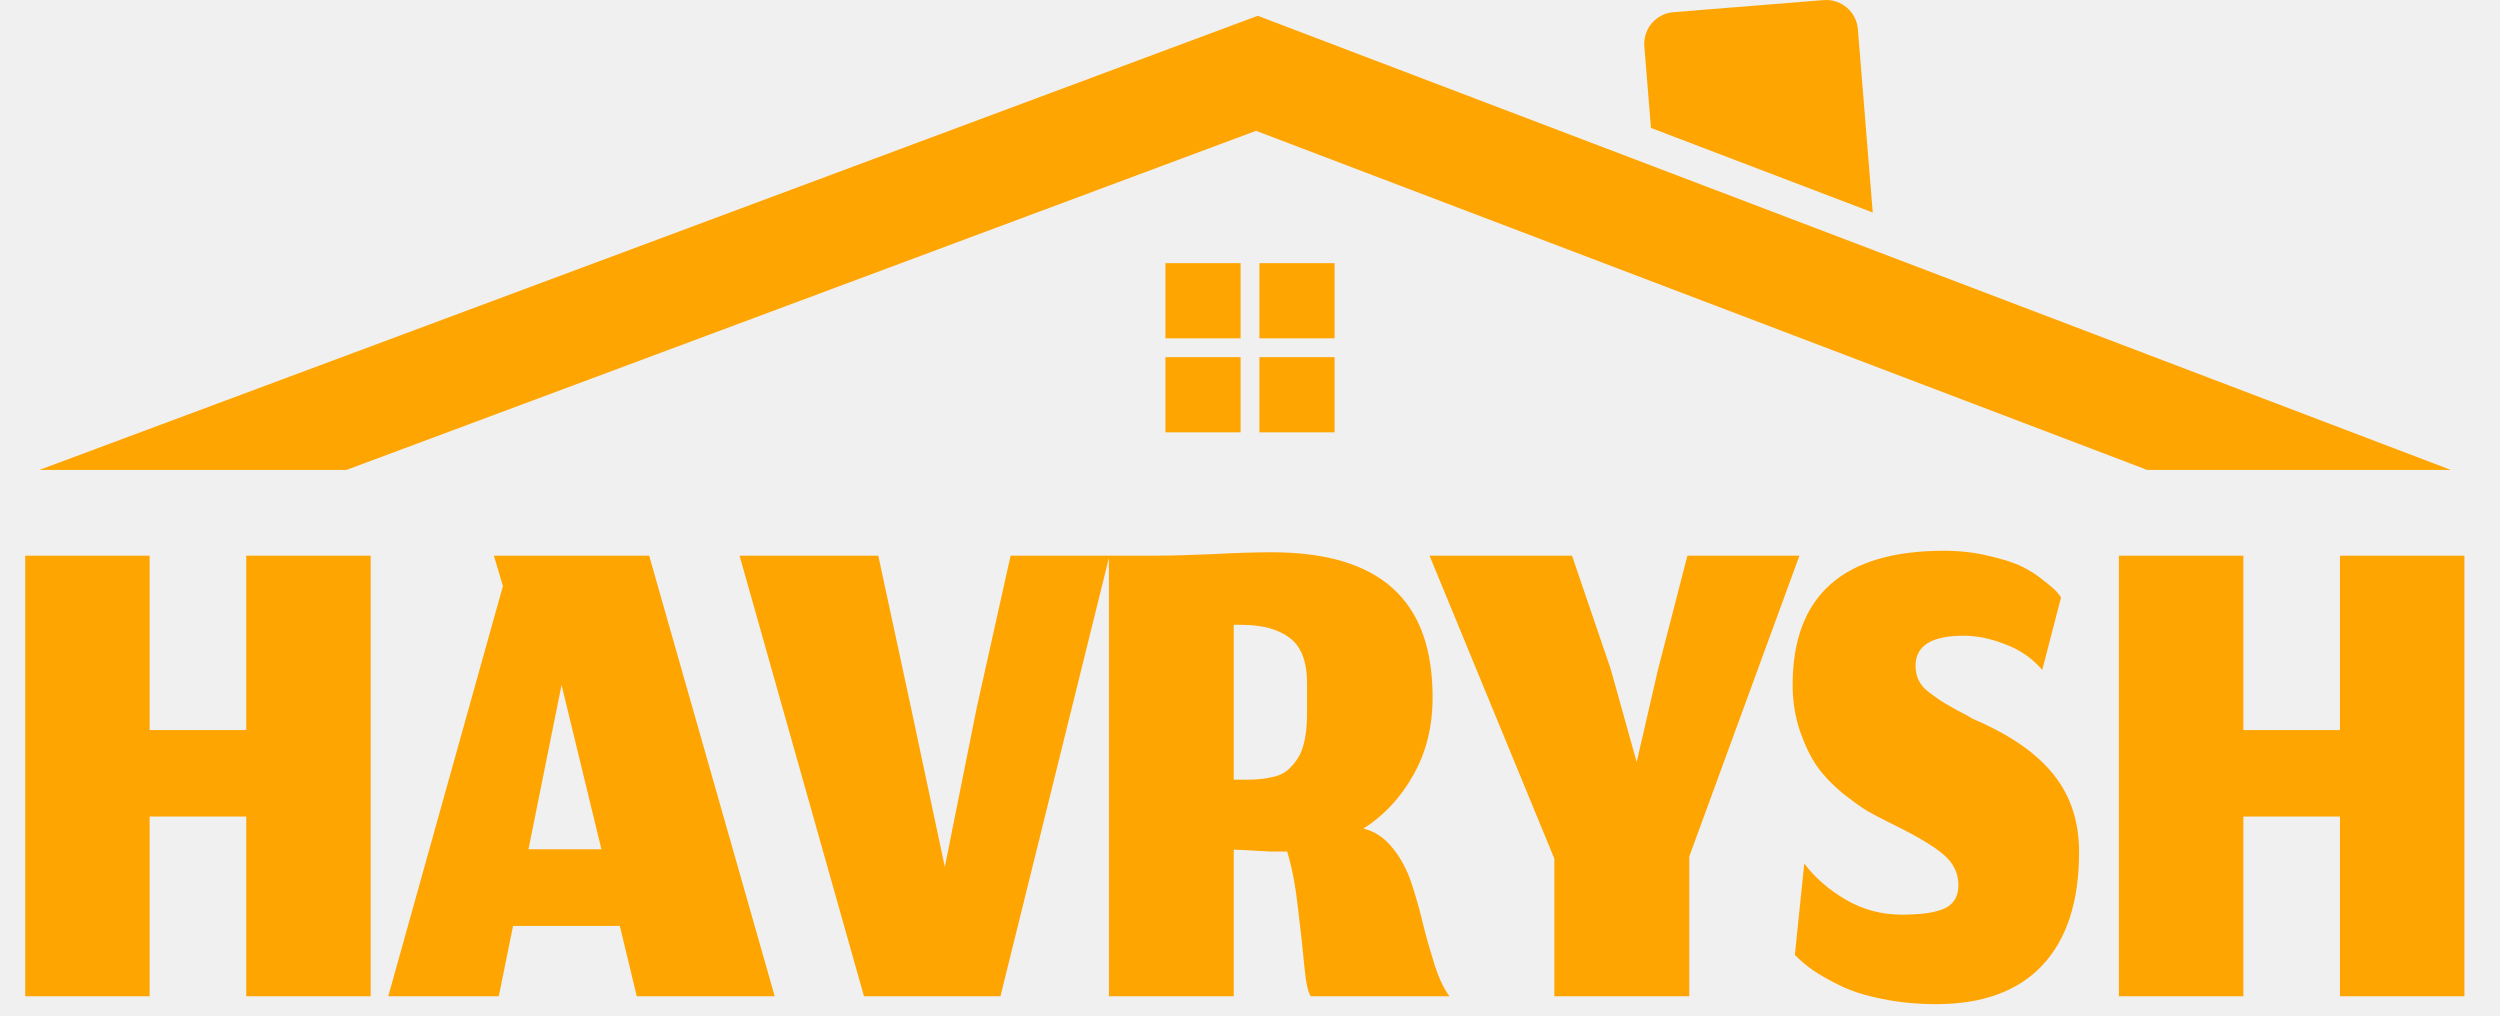
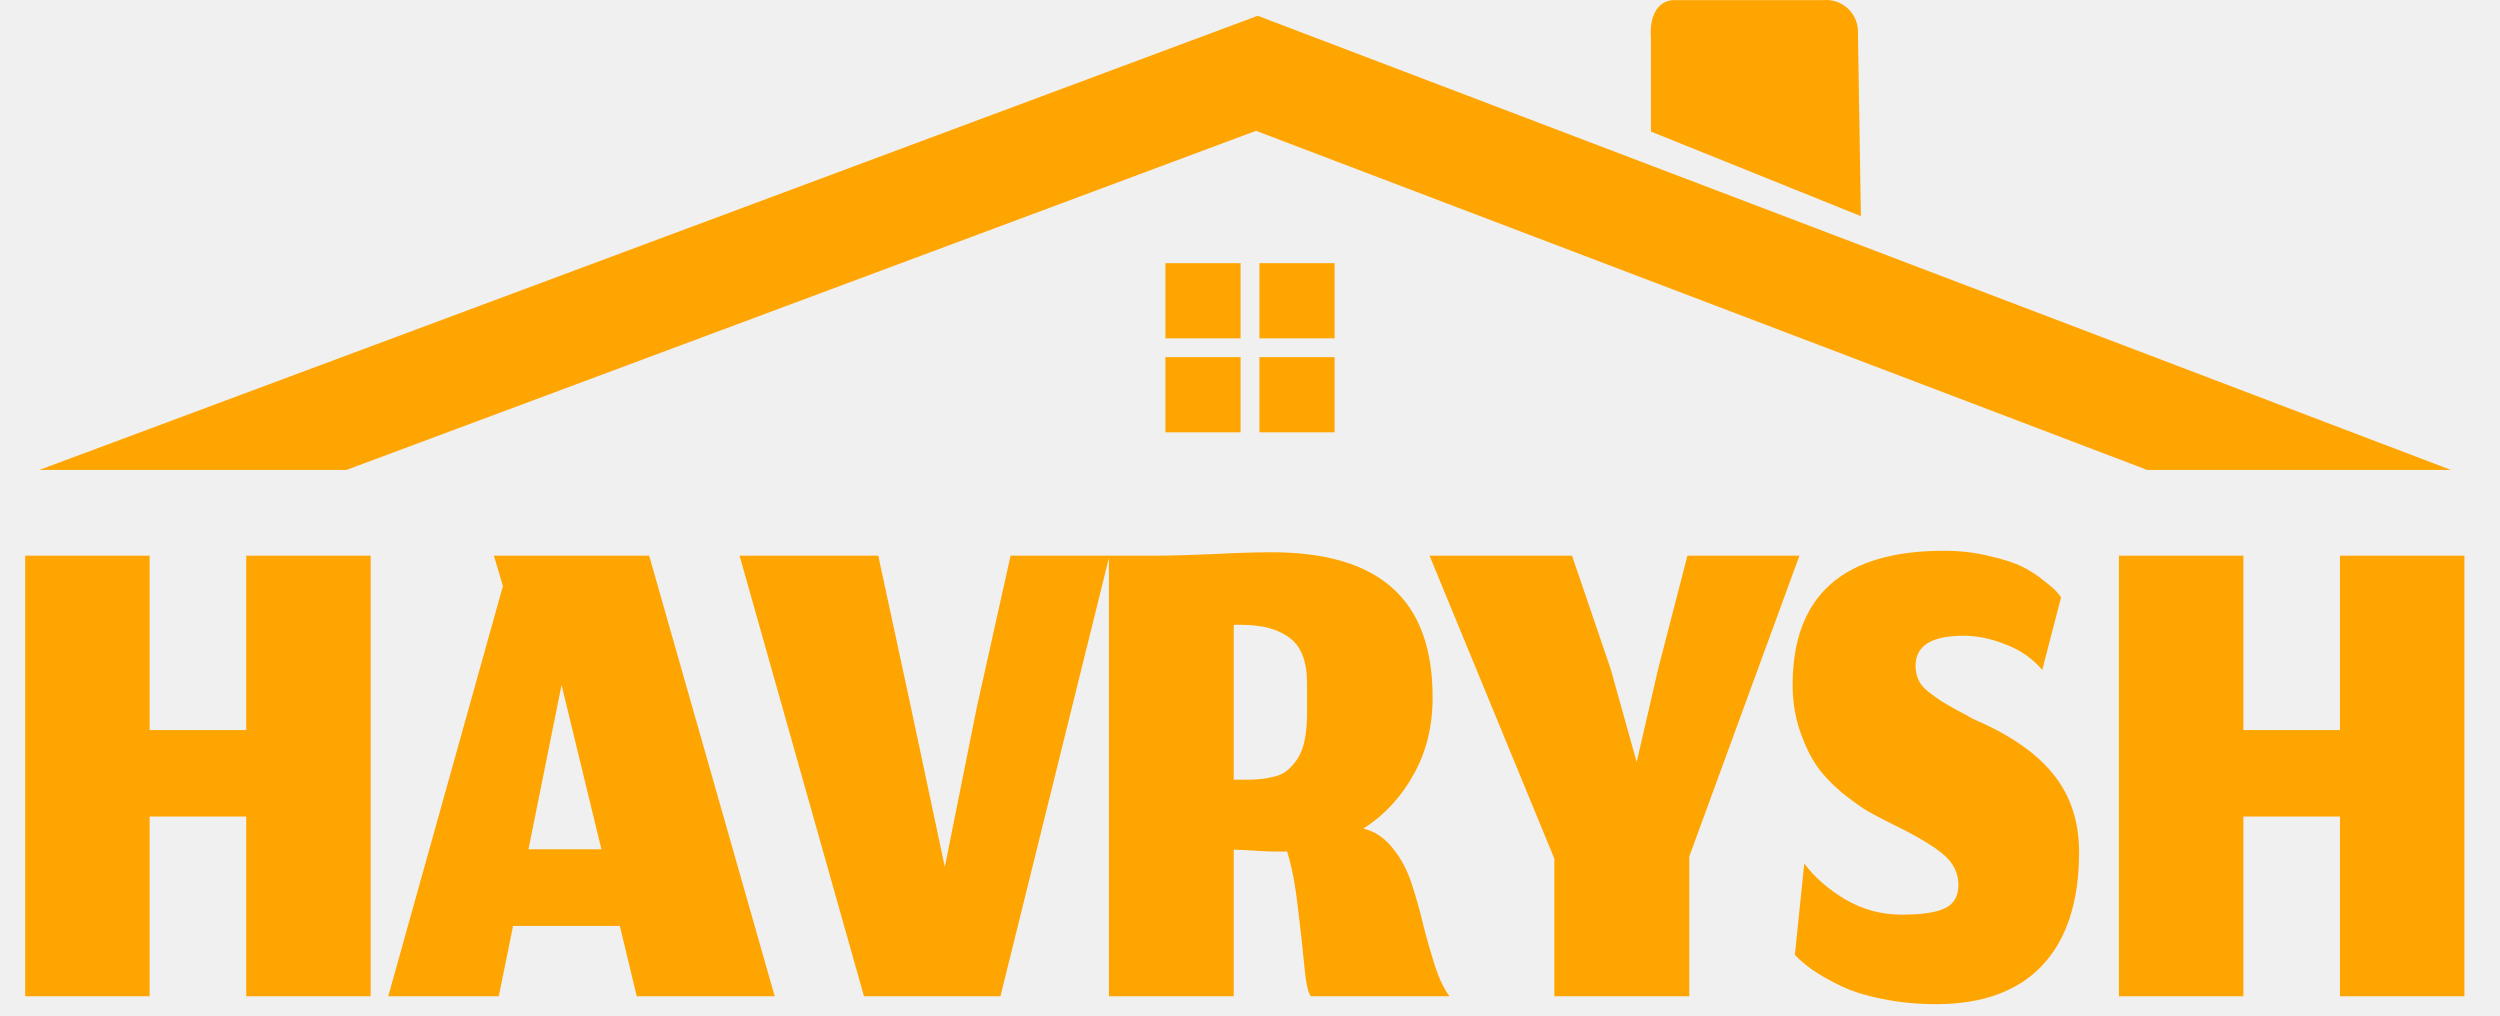
<svg xmlns="http://www.w3.org/2000/svg" width="133" height="54" viewBox="0 0 133 54" fill="none">
  <path d="M7.96 53H1.34V29.56H7.96V38.84H13.1V29.56H19.72V53H13.1V43.44H7.96V53ZM33.875 53L32.975 49.26H27.295L26.535 53H20.655L26.755 31.18L26.275 29.56H34.535L41.215 53H33.875ZM29.875 36.44L28.115 45.18H31.995L29.875 36.44ZM45.964 53L39.344 29.56H46.724L48.464 37.64L50.264 46.12L51.964 37.64L53.764 29.56H59.024L53.224 53H45.964ZM65.635 45.2V53H58.995V29.56H61.635C62.275 29.56 63.228 29.533 64.495 29.48C65.761 29.413 66.808 29.38 67.635 29.38C70.515 29.38 72.662 30.013 74.075 31.28C75.501 32.547 76.215 34.487 76.215 37.1C76.215 38.647 75.875 40.02 75.195 41.22C74.528 42.42 73.641 43.373 72.535 44.08C73.135 44.227 73.648 44.567 74.075 45.1C74.515 45.633 74.855 46.267 75.095 47C75.335 47.72 75.541 48.453 75.715 49.2C75.901 49.933 76.108 50.66 76.335 51.38C76.575 52.1 76.835 52.64 77.115 53H69.735C69.588 52.813 69.475 52.293 69.395 51.44C69.315 50.573 69.201 49.54 69.055 48.34C68.921 47.127 68.728 46.113 68.475 45.3C68.448 45.3 68.415 45.3 68.375 45.3C68.121 45.3 67.848 45.3 67.555 45.3C67.275 45.287 67.028 45.273 66.815 45.26C66.602 45.247 66.375 45.233 66.135 45.22C65.908 45.207 65.742 45.2 65.635 45.2ZM65.635 41.48H66.275C66.608 41.48 66.888 41.467 67.115 41.44C67.341 41.413 67.588 41.367 67.855 41.3C68.135 41.22 68.362 41.1 68.535 40.94C68.722 40.78 68.895 40.573 69.055 40.32C69.215 40.067 69.335 39.74 69.415 39.34C69.495 38.94 69.535 38.473 69.535 37.94V36.36C69.535 35.2 69.228 34.393 68.615 33.94C68.015 33.473 67.148 33.24 66.015 33.24H65.635V41.48ZM82.691 53V45.68L76.051 29.56H83.631L85.691 35.6L87.071 40.54L88.211 35.6L89.771 29.56H95.731L89.871 45.56V53H82.691ZM103.007 53.42C101.981 53.42 101.021 53.327 100.127 53.14C99.248 52.967 98.507 52.733 97.907 52.44C97.308 52.147 96.814 51.867 96.427 51.6C96.054 51.333 95.741 51.067 95.487 50.8L95.987 45.94C96.534 46.673 97.267 47.313 98.188 47.86C99.108 48.393 100.101 48.66 101.167 48.66C102.234 48.66 103.001 48.547 103.468 48.32C103.947 48.093 104.187 47.68 104.187 47.08C104.187 46.44 103.914 45.893 103.368 45.44C102.834 44.987 101.908 44.44 100.587 43.8C100.107 43.56 99.701 43.347 99.368 43.16C99.034 42.96 98.588 42.64 98.028 42.2C97.481 41.747 97.034 41.28 96.688 40.8C96.341 40.307 96.034 39.68 95.767 38.92C95.501 38.147 95.368 37.32 95.368 36.44C95.368 31.68 98.054 29.3 103.427 29.3C104.281 29.3 105.081 29.393 105.827 29.58C106.587 29.753 107.181 29.947 107.607 30.16C108.034 30.373 108.421 30.627 108.767 30.92C109.127 31.2 109.354 31.4 109.447 31.52C109.541 31.627 109.608 31.713 109.648 31.78L108.648 35.64C108.127 35.027 107.474 34.573 106.688 34.28C105.914 33.973 105.174 33.82 104.468 33.82C102.761 33.82 101.907 34.353 101.907 35.42C101.907 35.7 101.961 35.953 102.067 36.18C102.174 36.407 102.347 36.613 102.587 36.8C102.828 36.987 103.048 37.147 103.248 37.28C103.461 37.413 103.748 37.58 104.108 37.78C104.481 37.967 104.761 38.12 104.948 38.24C106.894 39.067 108.321 40.047 109.228 41.18C110.147 42.313 110.607 43.693 110.607 45.32C110.607 47.96 109.954 49.973 108.648 51.36C107.354 52.733 105.474 53.42 103.007 53.42ZM119.347 53H112.727V29.56H119.347V38.84H124.487V29.56H131.107V53H124.487V43.44H119.347V53Z" fill="#FFA502" />
  <g clip-path="url(#clip0_635_161)">
    <path d="M130.86 25.18L66.91 0.84L1.61 25.18H17.95L66.82 6.96L114.6 25.14L114.51 25.17H130.86V25.18Z" fill="#FFA502" />
-     <path d="M98.84 1.566L99.63 11.306L87.83 6.806L87.48 2.476C87.4 1.536 88.1 0.716 89.04 0.646L97.01 0.006C97.95 -0.074 98.77 0.626 98.84 1.566Z" fill="#FFA502" />
+     <path d="M98.84 1.566L99 11.5L87.83 7V2C87.75 1.06 88.06 0.076 89 0.006H97.01C97.95 -0.074 98.77 0.626 98.84 1.566Z" fill="#FFA502" />
    <rect x="62" y="14" width="4" height="4" fill="#FFA502" />
    <rect x="62" y="19" width="4" height="4" fill="#FFA502" />
    <rect x="67" y="14" width="4" height="4" fill="#FFA502" />
    <rect x="67" y="19" width="4" height="4" fill="#FFA502" />
  </g>
  <defs>
    <clipPath id="clip0_635_161">
      <rect width="132" height="25" fill="white" />
    </clipPath>
  </defs>
</svg>
